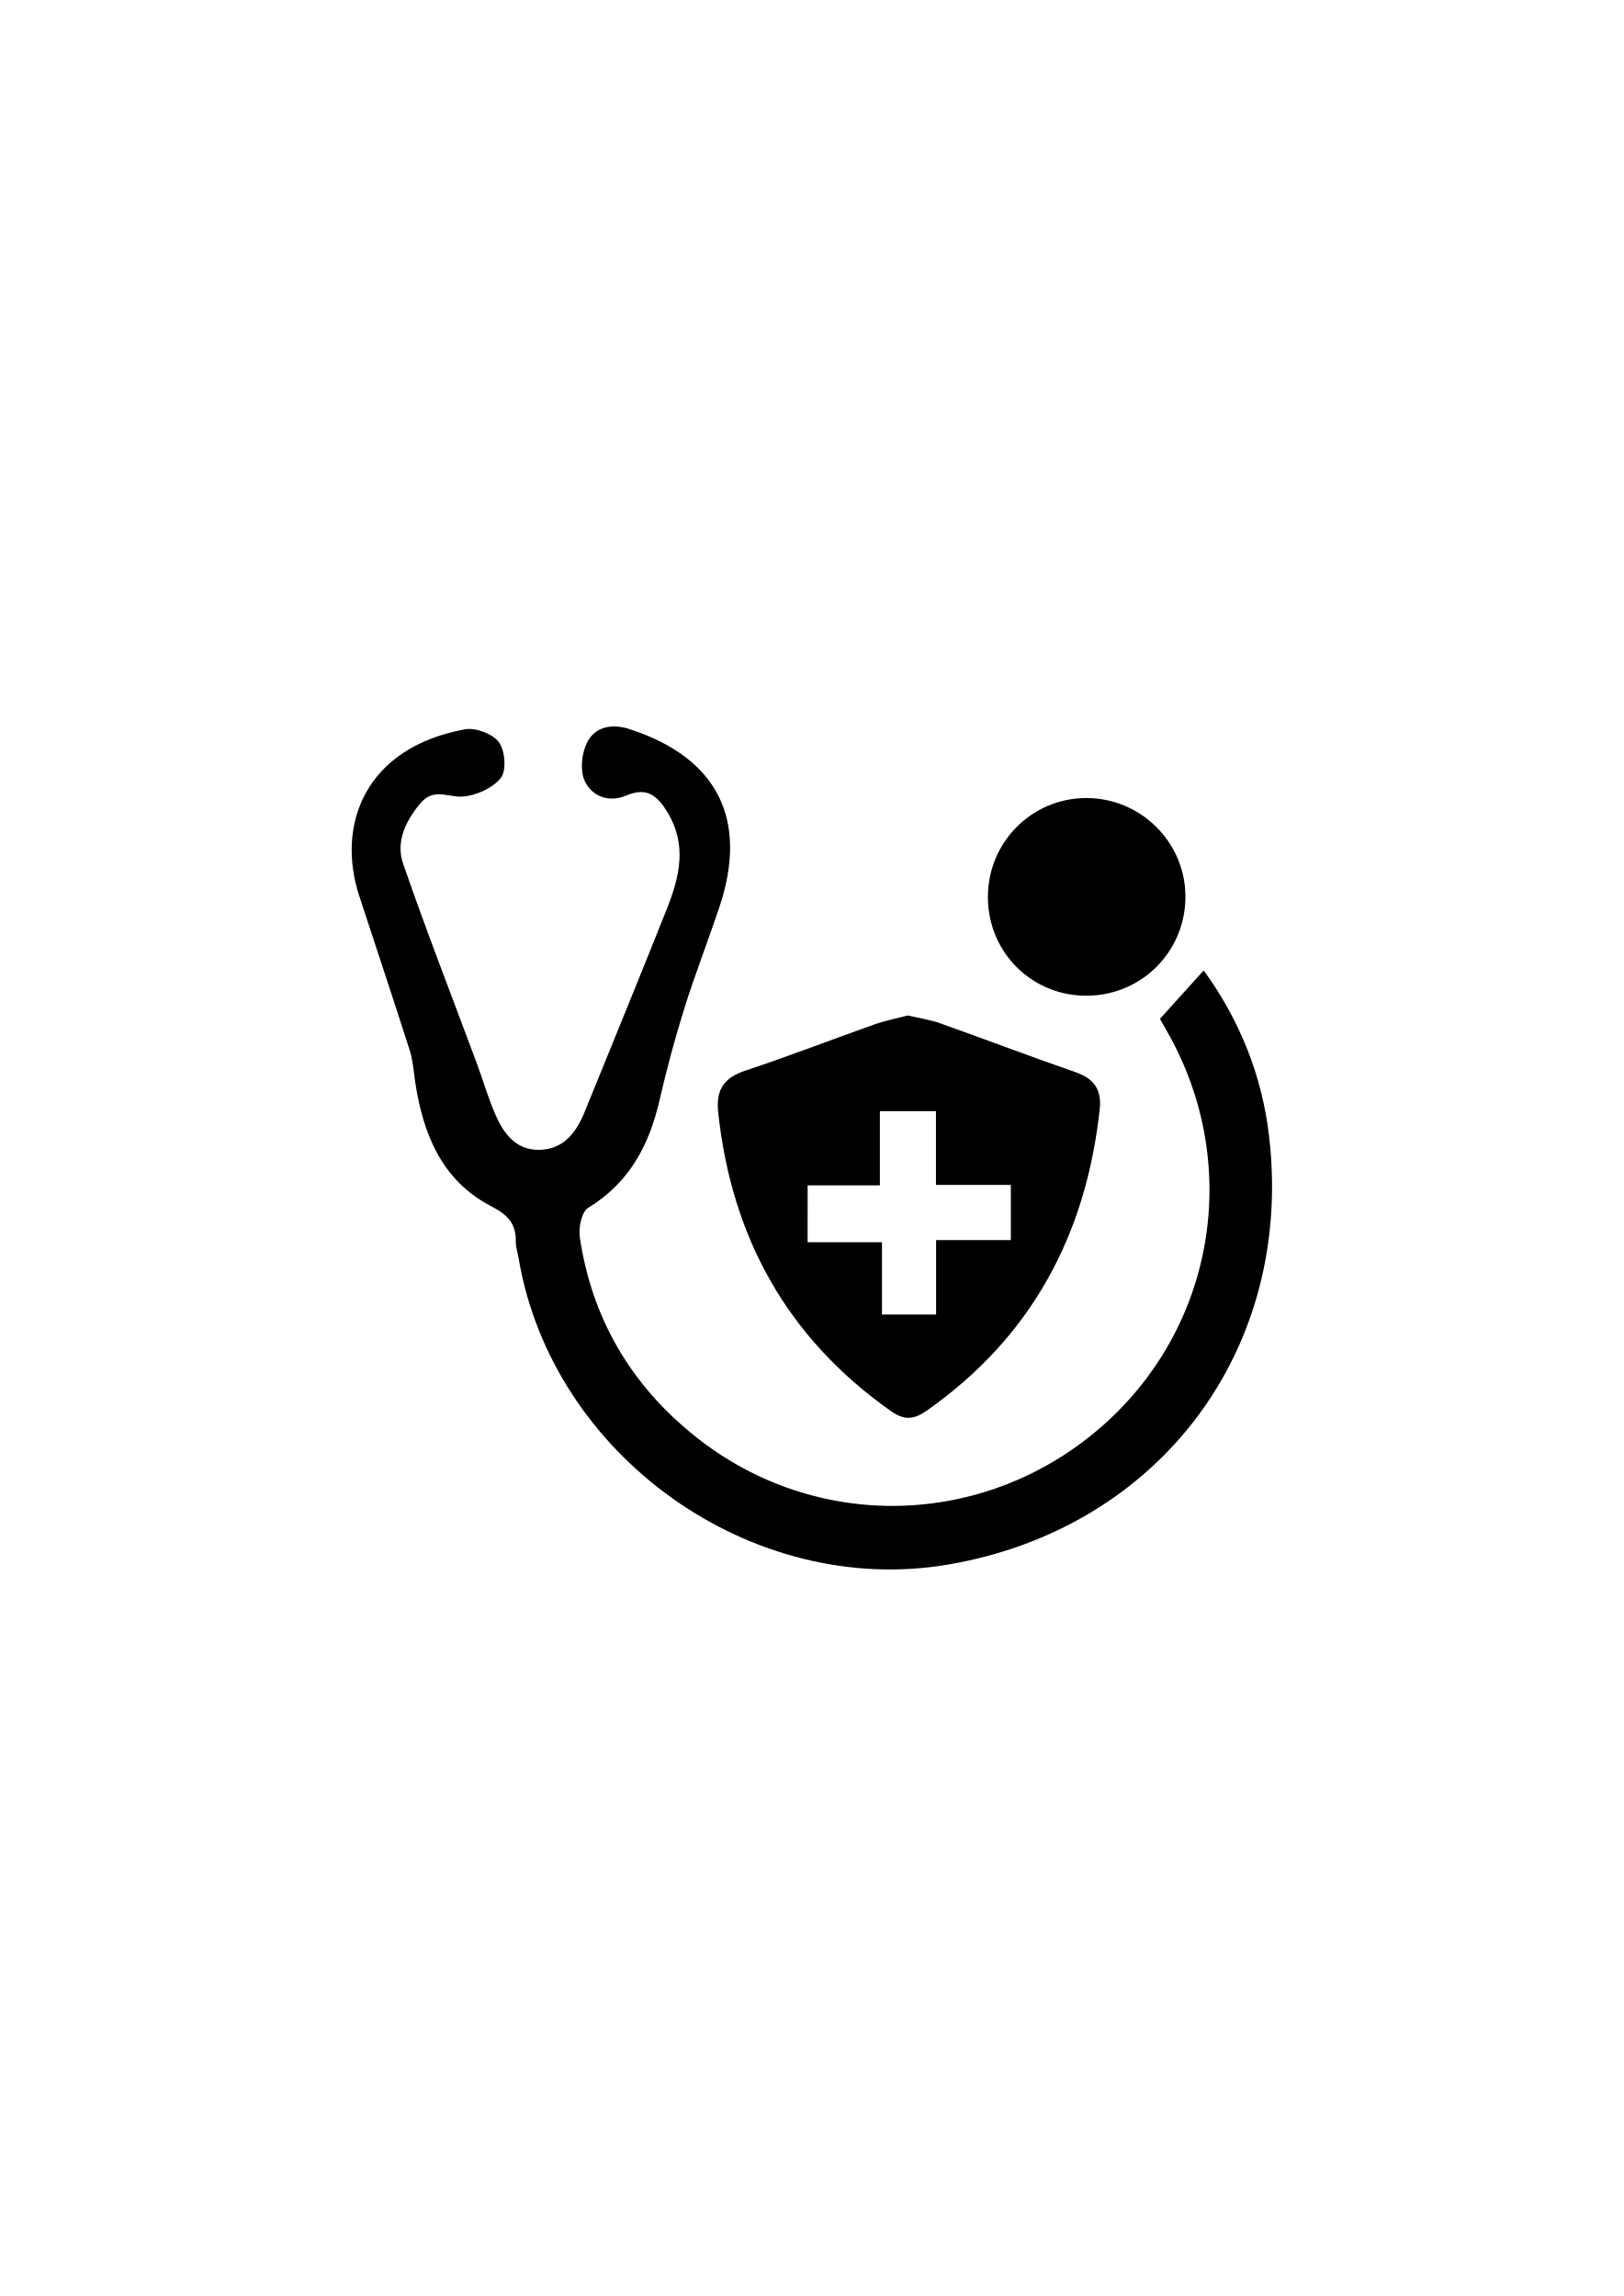
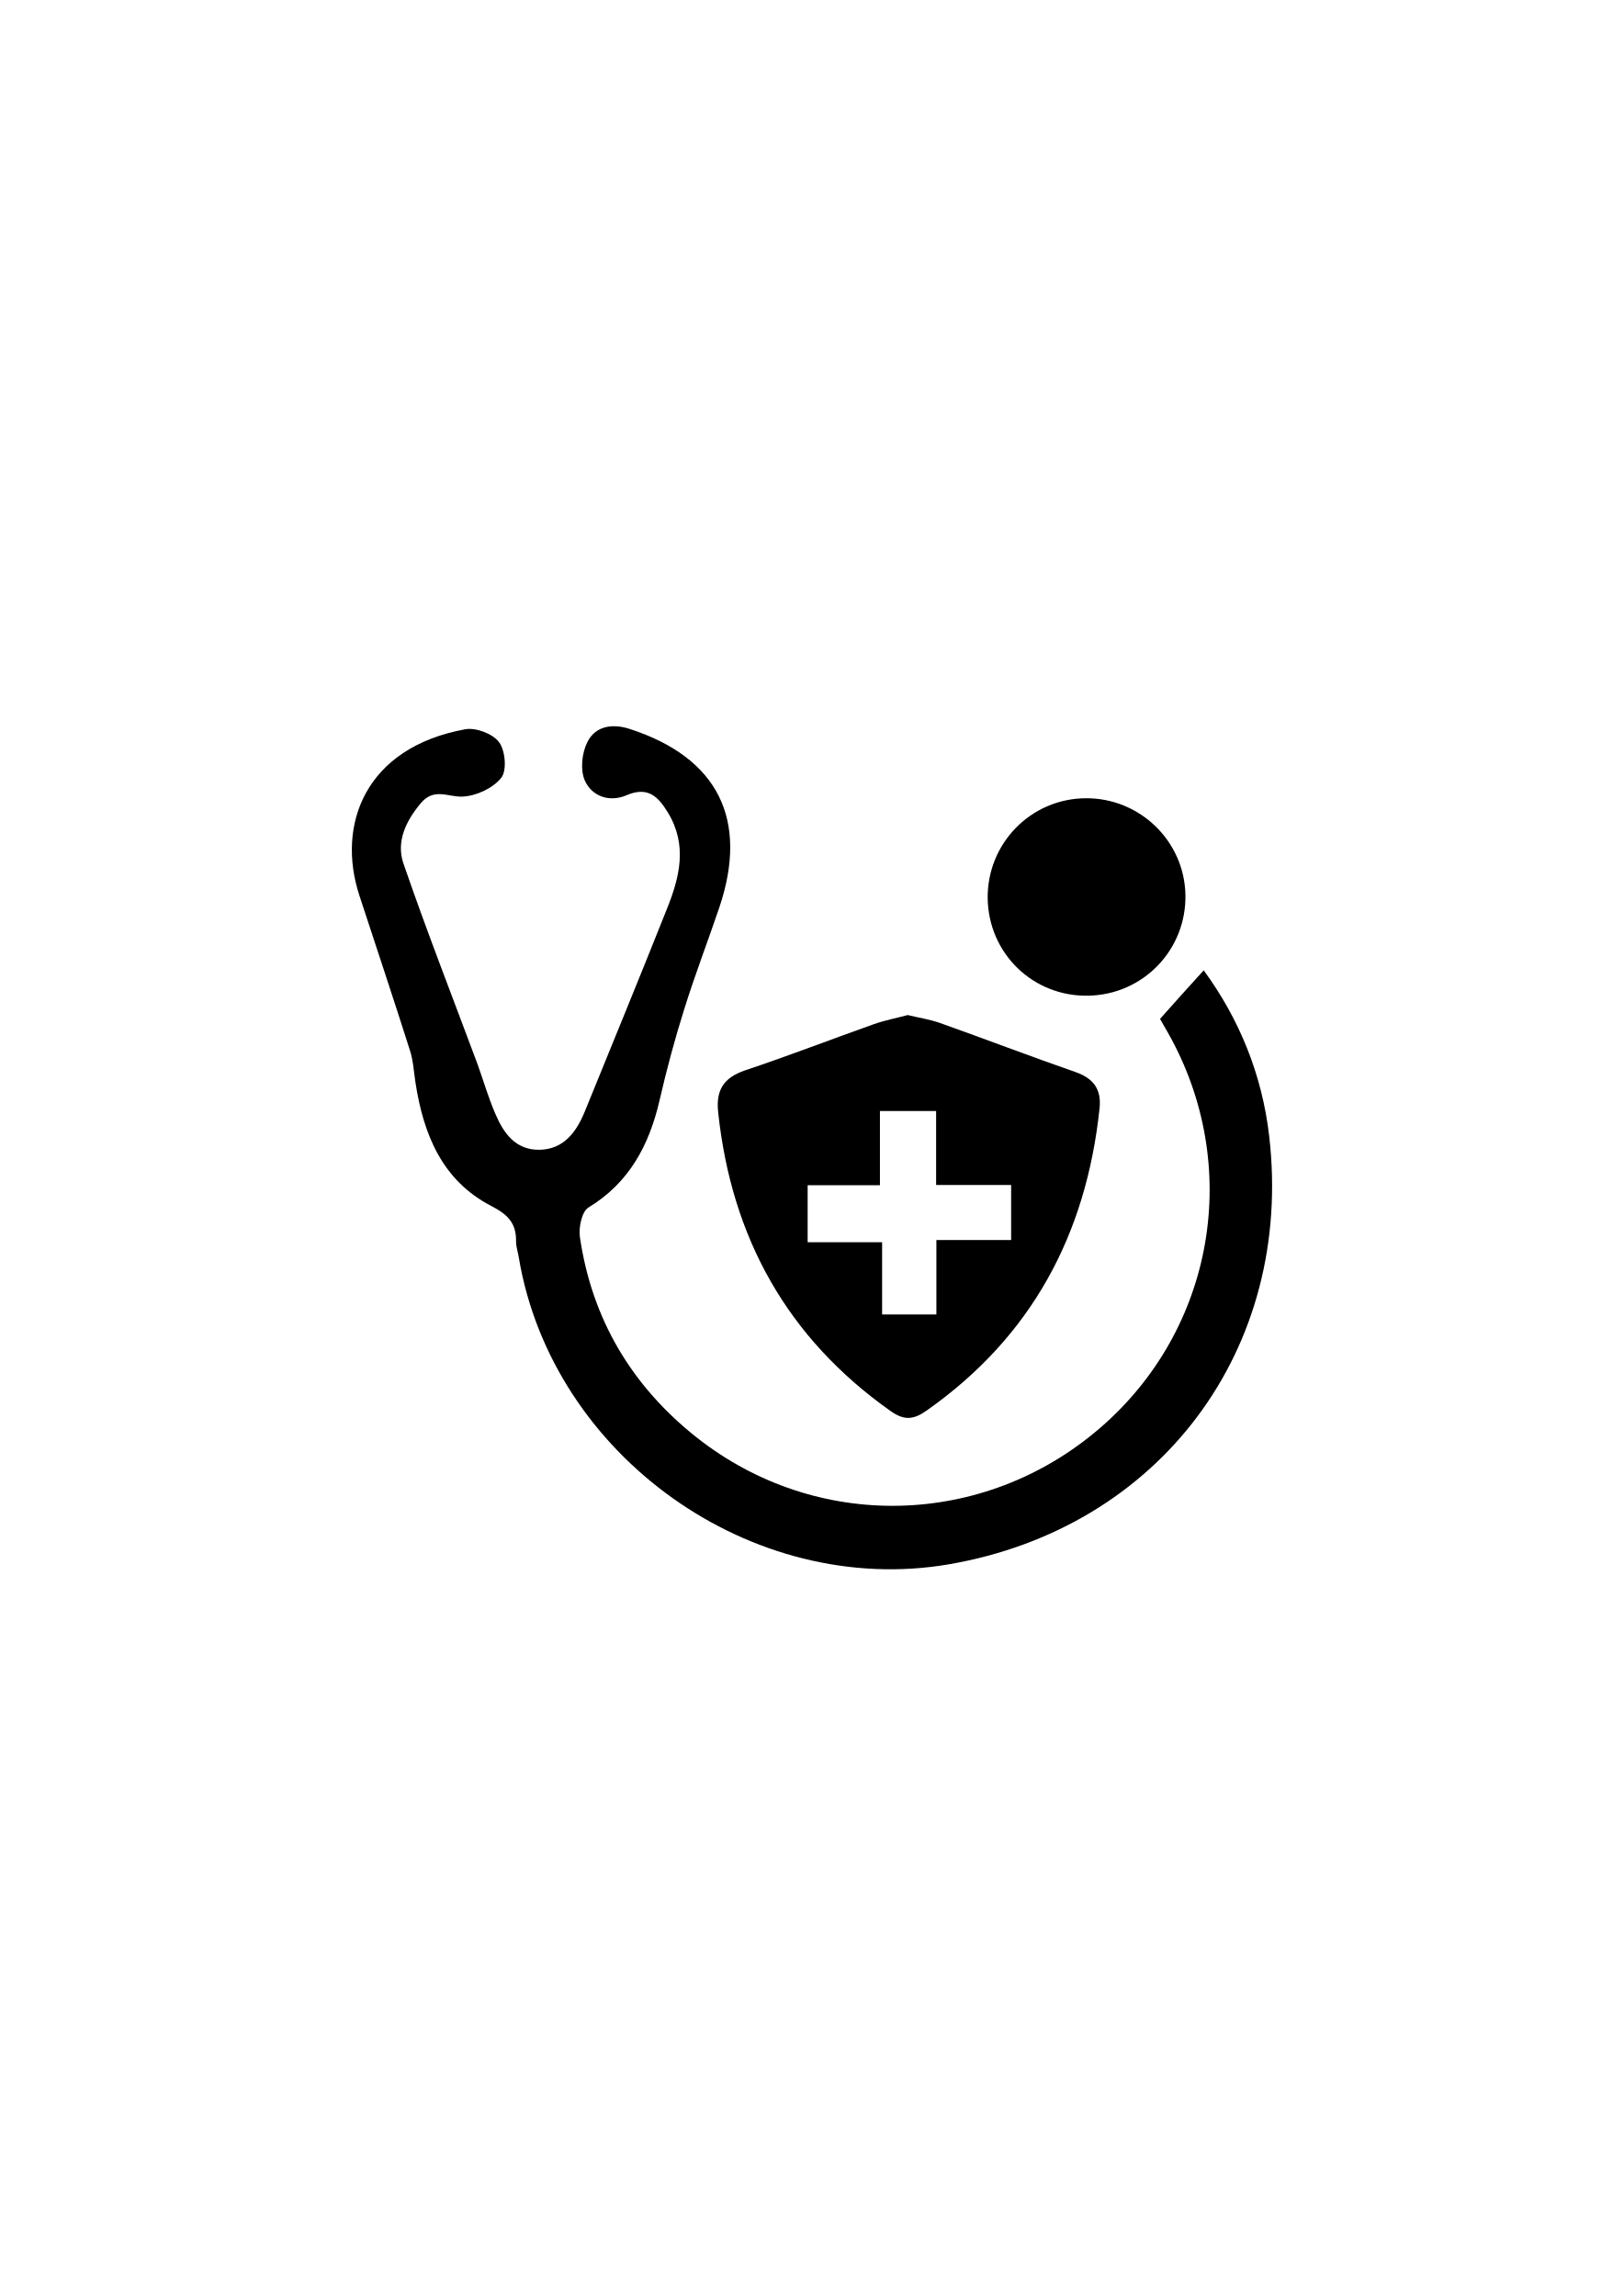
- <svg xmlns="http://www.w3.org/2000/svg" version="1.1" id="Layer_1" x="0px" y="0px" viewBox="0 0 595.28 841.89" style="enable-background:new 0 0 595.28 841.89;" xml:space="preserve">
-   <path d="M-393.58,411.8c-1.15,13.86-2.18,27.74-3.48,41.59c-4.24,45.3-5.11,90.7-4.04,136.16c0.07,3.13-0.95,4.8-3.76,6.08  c-11.37,5.2-23.01,5.49-34.74,1.81c-1.81-0.57-4.01-3.2-4.2-5.07c-2.21-21.68-4.98-43.35-5.85-65.1  c-1.85-46.34,0.53-92.61,4.31-138.8c2.62-32.01,5.91-63.93,13.05-95.32c1.37-6.03,3.44-11.9,5.12-17.86  c2.41-8.55,7.9-14.18,16.31-16.73c6.43-1.95,12.92-3.87,19.51-5.08c13.83-2.55,26.47-7.77,38.1-15.59c1.18-0.79,2.34-1.61,3.54-2.37  c0.26-0.16,0.65-0.12,1.25-0.21c-2.62,8.33-4.99,16.62-7.86,24.72c-2,5.64-1.83,10.24,3.66,13.72c1.3,0.82,2.39,1.99,3.57,2.99  c-0.21,0.42-0.43,0.84-0.64,1.26c-5.28-0.75-10.56-1.49-17.35-2.45c1.92,8.74,3.27,17.02,5.59,25.03  c9.01,31.12,22.76,60.3,37.52,89.01c6.95,13.52,14.32,26.82,22.61,39.78c-2.66-11.57-5.46-23.12-7.95-34.73  c-11.85-55.39-21.59-111.06-22.97-167.89c-0.11-4.53,1.48-7.17,5.04-9.52c15.91-10.51,39.96-10.1,55.33,0.91  c3.95,2.83,5.61,5.97,5.45,11.07c-1.54,48.21-8.82,95.67-18.29,142.84c-3.9,19.4-8.39,38.68-12.24,58.17  c26.85-49.04,54.52-97.74,65.55-154.58c-3.66,0.47-6.37,0.79-9.08,1.17c-2.79,0.39-5.56,0.83-9.07,0.29  c1.52-1.48,2.87-3.22,4.6-4.38c4.26-2.85,4.56-6.38,3.01-10.93c-2.78-8.18-5.15-16.51-7.85-25.33c1.02,0.52,1.74,0.78,2.35,1.21  c12.9,9.01,27.25,14.49,42.75,16.55c19.45,2.58,31.94,12.09,35.11,32.3c3.82,24.33,8.97,48.48,11.76,72.92  c5.92,51.88,8.28,104.01,7.54,156.23c-0.36,25.36-1.17,50.73-5.84,75.8c-0.74,3.98-2.46,5.88-6.18,6.72  c-11.19,2.53-22.13,2.42-32.82-2.33c-2.94-1.31-4.1-2.98-4.15-6.4c-0.48-35.84-0.65-71.69-2-107.5  c-0.88-23.38-3.56-46.68-5.57-71.65c-1.64,3.2-3.23,5.13-3.61,7.27c-1.33,7.48-3.48,15.09-3.08,22.54  c1.1,20.7,2.44,41.46,5.31,61.97c3.78,27.03,3.96,54.11,3.83,81.26c-0.03,6.03-0.23,12.08,0.06,18.1c0.31,6.55-2.21,11.7-6.74,16.13  c-17.55,17.16-53.24,24.78-74.26-7.82c-7.52-11.67-11.35-24.7-14.5-39.48c-0.79,2.16-1.24,3.09-1.47,4.07  c-3.29,14.07-7.58,27.7-16.52,39.41c-18.16,23.79-53.42,24.96-72.82,2.08c-2.68-3.16-5-7.84-5.02-11.82  c-0.15-25.37-0.39-50.78,0.96-76.09c1.06-19.79,4.6-39.44,6.65-59.2c1.61-15.53,2.95-31.15-0.53-46.63  c-0.82-3.63-2.47-7.07-3.73-10.6C-392.75,411.57-393.16,411.68-393.58,411.8z M-293.83,482.21c4.11-0.01,7.34-3.25,7.3-6.82  c-0.04-3.54-3.36-6.83-6.87-6.8c-3.59,0.02-6.88,3.26-6.7,6.88C-299.9,479.66-297.37,481.75-293.83,482.21z M-293.81,522.99  c4.48-0.09,7.03-2.4,7.15-6.46c0.12-4.05-2.24-6.71-6.5-6.81c-4.21-0.1-6.76,2.28-6.9,6.41  C-300.2,520.27-297.74,522.58-293.81,522.99z" />
-   <g id="XMLID_2_">
-     <path id="XMLID_10_" d="M-531.71,395.27c7.09,0,13.14,2.51,18.15,7.52c5.01,5.01,7.52,11.06,7.52,18.15s-2.51,13.14-7.52,18.15   c-5.01,5.01-11.06,7.52-18.15,7.52h-3.01l-23.06,132.76c-1.07,6.15-4.01,11.23-8.82,15.24c-4.81,4.01-10.29,6.02-16.44,6.02h-256.7   c-6.15,0-11.63-2.01-16.44-6.02c-4.81-4.01-7.76-9.09-8.82-15.24l-23.06-132.76h-3.01c-7.09,0-13.14-2.51-18.15-7.52   c-5.01-5.01-7.52-11.06-7.52-18.15s2.51-13.14,7.52-18.15c5.01-5.01,11.06-7.52,18.15-7.52H-531.71z M-819.5,555.71   c3.48-0.27,6.38-1.77,8.72-4.51c2.34-2.74,3.38-5.85,3.11-9.33l-6.42-83.43c-0.27-3.48-1.77-6.38-4.51-8.72   c-2.74-2.34-5.85-3.38-9.33-3.11c-3.48,0.27-6.38,1.77-8.72,4.51c-2.34,2.74-3.38,5.85-3.11,9.33l6.42,83.43   c0.27,3.34,1.64,6.15,4.11,8.42c2.47,2.27,5.38,3.41,8.72,3.41H-819.5z M-737.07,542.88v-83.43c0-3.48-1.27-6.48-3.81-9.02   c-2.54-2.54-5.55-3.81-9.02-3.81c-3.48,0-6.48,1.27-9.02,3.81c-2.54,2.54-3.81,5.55-3.81,9.02v83.43c0,3.48,1.27,6.48,3.81,9.02   c2.54,2.54,5.55,3.81,9.02,3.81c3.48,0,6.48-1.27,9.02-3.81C-738.34,549.36-737.07,546.35-737.07,542.88z M-660.06,542.88v-83.43   c0-3.48-1.27-6.48-3.81-9.02c-2.54-2.54-5.55-3.81-9.02-3.81c-3.48,0-6.48,1.27-9.02,3.81c-2.54,2.54-3.81,5.55-3.81,9.02v83.43   c0,3.48,1.27,6.48,3.81,9.02c2.54,2.54,5.55,3.81,9.02,3.81c3.48,0,6.48-1.27,9.02-3.81   C-661.33,549.36-660.06,546.35-660.06,542.88z M-589.47,543.88l6.42-83.43c0.27-3.48-0.77-6.58-3.11-9.33   c-2.34-2.74-5.25-4.24-8.72-4.51c-3.48-0.27-6.58,0.77-9.33,3.11c-2.74,2.34-4.24,5.25-4.51,8.72l-6.42,83.43   c-0.27,3.48,0.77,6.59,3.11,9.33c2.34,2.74,5.25,4.25,8.72,4.51h1c3.34,0,6.25-1.14,8.72-3.41   C-591.11,550.03-589.73,547.22-589.47,543.88z M-821.3,299.81l-18.65,82.63h-26.47l20.26-88.44c2.54-11.77,8.49-21.36,17.85-28.78   c9.36-7.42,20.05-11.13,32.09-11.13h33.49c0-3.48,1.27-6.48,3.81-9.02c2.54-2.54,5.55-3.81,9.02-3.81h77.01   c3.48,0,6.48,1.27,9.02,3.81c2.54,2.54,3.81,5.55,3.81,9.02h33.49c12.03,0,22.73,3.71,32.09,11.13   c9.36,7.42,15.31,17.01,17.85,28.78l20.26,88.44h-26.47l-18.65-82.63c-1.47-5.88-4.51-10.7-9.12-14.44   c-4.61-3.74-9.93-5.61-15.94-5.61h-33.49c0,3.48-1.27,6.48-3.81,9.02c-2.54,2.54-5.55,3.81-9.02,3.81h-77.01   c-3.48,0-6.48-1.27-9.02-3.81c-2.54-2.54-3.81-5.55-3.81-9.02h-33.49c-6.02,0-11.33,1.87-15.94,5.61   C-816.79,289.12-819.83,293.93-821.3,299.81z" />
-   </g>
+ <svg xmlns="http://www.w3.org/2000/svg" version="1.1" id="Layer_1" x="0px" y="0px" viewBox="0 0 595.3 841.9" style="enable-background:new 0 0 595.3 841.9;" xml:space="preserve">
  <g>
-     <path d="M-209.81,687.22c-2.15,0.9-2.9,3.29-2.9,9.27v3.72h-1.02c-1,0-1.02,0.03-1.02,1.71v1.71h-1.35h-1.35l-1.86,5.74   c-6.45,19.86-11.08,42.27-13.18,63.75c-1.45,14.85-1.44,33.74,0.02,49.41l0.41,4.37h23.68h23.68l0.17-0.77   c0.09-0.42,0.44-3.77,0.77-7.43c0.75-8.37,0.85-32.97,0.16-40.63c-1.12-12.53-2.68-23.53-4.88-34.45   c-0.74-3.65-1.31-6.69-1.27-6.72c0.72-0.65,5.96-3.47,6.12-3.28c0.31,0.34,2.15,11.88,3.18,19.87c1.61,12.59,2.46,23.77,2.8,37.05   l0.22,8.54l1.14,1.14c0.96,0.96,1.32,1.11,2.2,0.94c2.79-0.54,3.14-1.78,2.88-10.07c-0.8-25.4-3.22-46.05-8.23-70.2   c-1.85-8.91-4.24-18.69-4.79-19.57c-0.63-1.01-2.01-1.54-3.28-1.26c-1.15,0.25-2.32,1.91-2.32,3.28c0,0.72,1.98,9.9,2.57,11.95   c0.12,0.4-0.75,1.08-3.14,2.48c-1.81,1.06-3.4,1.93-3.53,1.93c-0.13,0-0.57-1.18-0.99-2.65c-0.41-1.46-1.52-5.05-2.46-8.02   l-1.71-5.38h-1.35h-1.35v-1.71v-1.71h-1.2h-1.2v-5.04c0-4.4-0.08-5.17-0.67-6.13C-205.92,687.27-208.05,686.49-209.81,687.22   L-209.81,687.22z" />
-     <path d="M-310.91,736.85c-18.58,10.68-17.22,9.78-18.1,12.05c-0.36,0.92-0.51,2-0.39,2.8c0.13,0.9,6.21,11.73,20.09,35.77   c10.94,18.95,20.53,35.58,21.29,36.95l1.38,2.48h20.42c11.23,0,20.35-0.12,20.27-0.26c-0.08-0.14-11.79-20.47-26-45.16   c-14.21-24.69-26.21-45.38-26.65-45.96c-1.04-1.38-2.78-2.19-4.7-2.19C-304.58,733.33-305.69,733.84-310.91,736.85L-310.91,736.85z    M-294.33,747.36c0.97,1.71,1.71,3.14,1.66,3.19c-0.2,0.15-25.06,14.47-25.78,14.84c-0.67,0.35-0.83,0.17-2.48-2.73   c-0.97-1.71-1.71-3.15-1.66-3.2c0.31-0.27,26.1-15.18,26.29-15.19C-296.18,744.26-295.3,745.66-294.33,747.36L-294.33,747.36z" />
-     <path d="M-115.39,733.64c-1.78,0.57-3.63,1.71-4.87,3c-0.75,0.78-11.21,18.58-26.05,44.32c-13.64,23.66-25.19,43.68-25.66,44.47   l-0.85,1.45l13.78-0.02l13.78-0.02l-1.47-0.73c-0.82-0.41-1.4-0.92-1.31-1.14c0.22-0.58,44.98-78.12,45.37-78.6   c0.6-0.75,0.84-0.44,1.06,1.37c0.12,0.99,0.42,1.95,0.67,2.17c0.37,0.33,19.87,11.62,21.99,12.73c0.61,0.32,1.09,0.26,2.53-0.31   c0.99-0.39,1.85-0.62,1.95-0.53c0.28,0.28-5.87,11.13-6.32,11.13c-0.11,0-3.04-1.63-6.49-3.62c-3.45-1.99-6.33-3.57-6.39-3.5   c-0.06,0.06-0.52,0.84-1.01,1.69c-0.71,1.23-0.81,1.64-0.48,1.91c0.24,0.19,3.07,1.86,6.32,3.72c3.24,1.86,5.89,3.51,5.89,3.67   s-0.61,1.35-1.37,2.65c-0.75,1.29-1.98,3.43-2.73,4.73l-1.37,2.37l-5.04-2.92c-2.77-1.6-5.68-3.29-6.47-3.74l-1.43-0.82l-0.87,1.49   c-0.48,0.82-0.87,1.65-0.87,1.84c0,0.2,2.83,2,6.32,4.01c3.48,2.01,6.26,3.76,6.18,3.89c-1.96,3.41-5.47,9.46-5.55,9.56   c-0.06,0.07-2.98-1.51-6.46-3.52c-6.93-3.99-6.52-3.91-7.93-1.54l-0.71,1.2l6.04,3.48c3.31,1.91,6.25,3.61,6.5,3.77   c0.35,0.22-0.2,1.43-2.34,5.12c-1.54,2.66-2.92,4.83-3.07,4.83c-0.15,0-3.07-1.61-6.52-3.59c-3.45-1.98-6.36-3.46-6.49-3.31   c-0.48,0.55-1.78,3.14-1.64,3.26c0.08,0.07,2.73,1.62,5.94,3.47c3.21,1.85,6,3.53,6.25,3.76c0.36,0.33-0.01,1.2-1.91,4.47   c-1.29,2.22-2.54,4.41-2.77,4.83l-0.41,0.77l6.25-0.02l6.25-0.02l3.56-6.21c3.62-6.32,12.02-20.9,23.07-40.02   c3.37-5.84,6.4-11.43,6.76-12.46c1.28-3.76,0.05-8.17-3.03-10.89c-1.44-1.27-32.64-19.59-38.55-22.64   c-1.64-0.84-2.56-1.08-4.61-1.16C-113.38,733.41-114.93,733.49-115.39,733.64L-115.39,733.64z" />
-     <path d="M-125.78,821.29c-0.48,0.85-0.81,1.7-0.72,1.84c0.09,0.15,1.55,1.06,3.26,2.03l3.09,1.76l3.94-0.1l3.94-0.1l-6.15-3.5   c-3.38-1.92-6.22-3.5-6.32-3.5C-124.81,819.72-125.29,820.43-125.78,821.29L-125.78,821.29z" />
-     <path d="M-317.54,852.67v13.49l6.39,0.09l6.39,0.09l14.94,76.83c8.22,42.27,15.02,77.17,15.13,77.6l0.19,0.77h77.17   c42.44,0,77.18-0.04,77.19-0.09c0.01-0.05,6.81-34.95,15.13-77.6l15.11-77.51l6.39-0.09l6.39-0.09v-13.49v-13.49h-120.19h-120.19   V852.67L-317.54,852.67z" />
-   </g>
-   <g>
-     <path d="M1118.27,579.66c-10.08-15.98-21.64-31.63-10.7-52.4c2.24-4.25,1.62-11.11,0.06-16.06c-5.64-17.88-1.07-33.8,5.44-50.57   c5.48-14.12-1.8-34.08-9.51-39.02c-21.79-13.95-13.95-29.67-9.05-45.65c3.14-10.23,9.72-19.41,14.84-29.01   c7.26-13.6,10.92-28.16,11.6-43.47c0.36-8.14-0.05-17.25-10.01-18.82c-24.69-3.9-28.4-17.99-20.71-38.71   c0.62-1.66,1.45-3.6,1.14-5.2c-2.05-10.62-7.82-17.51-19.33-18.22c-11.24-0.69-17.42,5.29-18.14,15.78   c-0.61,8.94-2.88,17.92-0.33,27.07c2.67,9.58-1.32,17.92-10.11,20.62c-12.81,3.94-21.45,17.55-37.57,14.45   c-5.44-1.05-12.28,4.15-18.24,7.01c-8.21,3.93-16.15,8.46-25.8,6.47c-2.17,0.53-3.46,1.91-3.9,4.09   c-0.45,8.62,5.48,10.38,11.88,9.64c11.92-1.4,24.35-0.29,35.54-6.06c6.47-5.47,13.07-9.87,23.57-2.42   c-8.16,2.27-14.13,3.94-20.11,5.6c-9.58,10.35-24.05,16.89-25.04,33.84c-1.05,17.89,18.66,50.38,36.1,58.51   c3.46-1.42,8.03,1.71,10.81-3.42c1.73-3.18-8.59-6.71,0.59-8.54c1.05-0.21,2.74,1.71,3.82,2.91c3.54,3.94,1.57,7.78-0.84,11.17   c-2.58,3.64-6.29,5.22-10.84,3.81c-8.5,15.6-10.88,31.92-8.96,49.77c1.48,13.82,12.86,26.72,7.79,39.88   c-4.86,12.62-1.1,20.44,5.77,29.36c7.05,9.16,13.64,18.66,5.91,30.77c-4.42,4.11-7.57,9.09-9.9,14.62   c-4.77,11.29-3.37,19.8,10.3,22.69c15.29,1.64,24.53-6.96,31.84-18.81c1.8-4.73,1.84-9.55,0.85-14.45   c-10.2-36.83-2.04-75.03-8.49-112.14c-0.05-0.31,0.72-0.77,1.39-1.45c10.9,26.8,1.55,58.22,19.61,83.26   c2.27,3.14,0.05,8.31-0.7,12.49c-1.08,6.04-1.52,12.04,0.58,17.95c4.92,8.28,5.11,19.47,15.11,24.63   c8.49,3.24,16.22,0.24,23.94-2.9C1125.82,592.28,1122.47,586.33,1118.27,579.66z M1021.19,389.23   c-21.21-17.2-20.29-31.66,4.91-56.68C1041.04,352.32,1021.9,370.05,1021.19,389.23z M1050.29,332.36   c12.8,3.4,22.28,2.41,29.78,8.66C1069.73,344.29,1061.27,341.66,1050.29,332.36z M1049.3,300.9c11.94-2.34,23.8,3.53,36.42-8.21   C1075.7,308.4,1065.78,309.84,1049.3,300.9z" />
-     <path d="M957.85,351.85c-5.38-3.96-10.97-5.15-17.11-3.35c-10.4,3.05-11.31,13.61-11.56,20.77c-0.43,12.06-6.98,17.47-16.15,18.12   c-19.19,1.36-36.39,6.93-53.12,16.23c-8.67,4.82-25.17-6.09-21.09-11.67c11.96-16.4-4.49-19.51-10.78-26.58   c-9.66-10.86-20.81-20.38-31.19-30.61c-8.03-7.91-12.92-15.94-0.79-24.82c3.1-2.27,4.16-7.46,1.64-9.89   c-6.98-6.71-4.17-14.54-4.06-22.12c0.08-5.47,1.07-11.61-6.26-13.16c-6.94-1.47-9.84,4.05-11.96,8.99   c-5.01,11.64-9.73,23.1-21.12,30.52c-6.65,4.34-4.38,8.68,1.94,11.93c17.67,9.08,22.33,26.13,21.34,43.15   c-1.2,20.59,6.64,32.16,24.6,40.66c12.76,6.04,12.2,17.1-0.14,23.75c-5.02,2.7-8.88,6.21-12.48,10.25   c-1.93,2.17-4.43,5.4-1.91,7.89c2.62,2.59,5.99,1.55,9.81-0.1c10.32-4.44,22.13-4.93,28.7,5c8.97,13.55,11.96,30.4,16.79,45.65   c1.73,5.46-13.64,16.64-21.66,24.76c-3.3,3.34-8.1,5.14-11.69,8.25c-7.04,6.1-17.76,9.71-18.71,20.45   c-1.33,15-7.49,14.66-19.23,9.52c-19.41-8.5-36.12-0.02-36.05,18.03c0.02,6.22-0.73,10.79-3.42,16.27   c-5.34,10.89-0.64,19.84,8.36,26.67c10.44,7.92,15.21-1.8,20.81-7.41c14.1-14.12,26.66-29.89,48.04-34.16   c14.51-2.9,28.2-7.37,31.78-25.42c1.54-7.77,8.66-11.64,16.44-15.32c14.8-7,30.4-12.13,44.08-22.45   c7.78-5.87,3.38-18.23,16.57-20.62c-3.31,13.06,2.89,25.16-3.54,37.7c-3.9,7.61,1.48,14.99,9.28,16.7   c11.29,2.47,23.37,4.61,33.8-5.22c-6.8-5.81-15.25-4.6-22.15-7.69c-2.83-1.27-9.46-1.94-6.51-6.25   c11.04-16.09,7.66-38.37,17.71-52.11c16.92-23.15,13.41-46.19,10.52-70.25c-1.22-10.16-3.8-18.84,2.53-29.08   C963.13,369.57,967.4,358.89,957.85,351.85z M877.78,432.06c-9.32,5.35-13.33-2.66-18.52-8.83c7.93-4.25,16-10.07,23.38-4.57   C886.99,421.9,882.29,429.47,877.78,432.06z" />
-   </g>
-   <g>
-     <path d="M465.26,416.55c-2.62-22.35-10.9-42.76-23.97-60.71c-5.25,5.81-10.18,11.27-16.04,17.75c0.38,0.67,1.64,2.88,2.89,5.09   c27.48,48.65,17.12,108.8-24.99,145.04c-42.53,36.6-103.91,38.11-147.86,3.3c-23.74-18.81-38.29-43.32-42.73-73.39   c-0.51-3.47,0.69-9.3,3.08-10.76c15.04-9.15,22.32-22.87,26.13-39.34c2.61-11.29,5.59-22.52,9.05-33.57   c3.91-12.47,8.65-24.68,12.83-37.07c10.9-32.29-0.49-55-32.79-65.53c-6.37-2.07-12.66-1.07-15.65,4.94   c-1.96,3.95-2.61,10.13-0.88,13.97c2.63,5.83,9,8.13,15.33,5.41c7.7-3.31,11.54,0.34,15.16,6.36c7.16,11.91,4.27,23.65-0.35,35.25   c-9.91,24.9-20.06,49.7-30.17,74.51c-3.07,7.54-7.76,13.7-16.65,13.82c-8.67,0.12-13.1-6.15-16.15-13.2   c-2.57-5.97-4.38-12.26-6.64-18.37c-9.07-24.44-18.58-48.73-27.07-73.37c-2.72-7.89,0.75-15.41,6.25-22.04   c4.85-5.85,9.98-2.3,15.32-2.55c4.99-0.23,11.15-3.04,14.23-6.81c2.16-2.65,1.6-9.98-0.66-13.09c-2.24-3.08-8.51-5.48-12.39-4.78   c-36.72,6.68-47.36,35.04-38.84,61.09c6.19,18.91,12.5,37.78,18.54,56.73c1.18,3.7,1.41,7.71,1.99,11.6   c2.88,19.07,9.82,36.08,27.77,45.43c6.2,3.23,9.22,6.36,9.1,13.03c-0.04,1.95,0.67,3.92,1,5.88   c12.17,72.67,85.45,124.93,157.73,112.48C425.16,560.35,474.44,494.69,465.26,416.55z" />
-     <path d="M263.3,407.88c4.93,45.87,25.28,82.66,63.24,109.48c5.11,3.61,8.55,3.19,13.42-0.25c38.31-27.02,58.25-64.41,63.22-110.46   c0.75-6.99-2.03-11.14-8.82-13.49c-16.66-5.76-33.13-12.06-49.74-17.96c-3.7-1.32-7.68-1.88-11.8-2.85   c-4.1,1.08-8.29,1.89-12.26,3.29c-15.81,5.6-31.46,11.69-47.38,16.96C265.27,395.24,262.43,399.71,263.3,407.88z M296.09,434.64   c8.73,0,17.13,0,26.49,0c0-9.56,0-18.23,0-27.22c7.18,0,13.36,0,20.56,0c0,8.86,0,17.53,0,27.07c9.65,0,18.33,0,27.45,0   c0,7,0,13.11,0,20.23c-8.83,0-17.48,0-27.4,0c0,10.02,0,18.46,0,27.3c-6.83,0-12.94,0-19.85,0c0-8.71,0-17.11,0-26.53   c-9.37,0-17.98,0-27.26,0C296.09,448.17,296.09,441.87,296.09,434.64z" />
-     <path d="M398.96,365.1c20.19-0.38,36.03-16.85,35.63-37.04c-0.39-19.66-16.7-35.53-36.45-35.44   c-20.11,0.09-36.17,16.48-35.96,36.69C362.41,349.61,378.72,365.48,398.96,365.1z" />
+     <path d="M465.3,416.5c-2.6-22.4-10.9-42.8-24-60.7c-5.3,5.8-10.2,11.3-16,17.8c0.4,0.7,1.6,2.9,2.9,5.1   c27.5,48.6,17.1,108.8-25,145c-42.5,36.6-103.9,38.1-147.9,3.3c-23.7-18.8-38.3-43.3-42.7-73.4c-0.5-3.5,0.7-9.3,3.1-10.8   c15-9.1,22.3-22.9,26.1-39.3c2.6-11.3,5.6-22.5,9.1-33.6c3.9-12.5,8.6-24.7,12.8-37.1c10.9-32.3-0.5-55-32.8-65.5   c-6.4-2.1-12.7-1.1-15.6,4.9c-2,4-2.6,10.1-0.9,14c2.6,5.8,9,8.1,15.3,5.4c7.7-3.3,11.5,0.3,15.2,6.4c7.2,11.9,4.3,23.6-0.4,35.3   c-9.9,24.9-20.1,49.7-30.2,74.5c-3.1,7.5-7.8,13.7-16.6,13.8c-8.7,0.1-13.1-6.1-16.1-13.2c-2.6-6-4.4-12.3-6.6-18.4   c-9.1-24.4-18.6-48.7-27.1-73.4c-2.7-7.9,0.8-15.4,6.3-22c4.9-5.9,10-2.3,15.3-2.5c5-0.2,11.1-3,14.2-6.8c2.2-2.6,1.6-10-0.7-13.1   c-2.2-3.1-8.5-5.5-12.4-4.8c-36.7,6.7-47.4,35-38.8,61.1c6.2,18.9,12.5,37.8,18.5,56.7c1.2,3.7,1.4,7.7,2,11.6   c2.9,19.1,9.8,36.1,27.8,45.4c6.2,3.2,9.2,6.4,9.1,13c0,2,0.7,3.9,1,5.9c12.2,72.7,85.4,124.9,157.7,112.5   C425.2,560.3,474.4,494.7,465.3,416.5z" />
+     <path d="M263.3,407.9c4.9,45.9,25.3,82.7,63.2,109.5c5.1,3.6,8.5,3.2,13.4-0.3c38.3-27,58.3-64.4,63.2-110.5c0.8-7-2-11.1-8.8-13.5   c-16.7-5.8-33.1-12.1-49.7-18c-3.7-1.3-7.7-1.9-11.8-2.9c-4.1,1.1-8.3,1.9-12.3,3.3c-15.8,5.6-31.5,11.7-47.4,17   C265.3,395.2,262.4,399.7,263.3,407.9z M296.1,434.6c8.7,0,17.1,0,26.5,0c0-9.6,0-18.2,0-27.2c7.2,0,13.4,0,20.6,0   c0,8.9,0,17.5,0,27.1c9.6,0,18.3,0,27.5,0c0,7,0,13.1,0,20.2c-8.8,0-17.5,0-27.4,0c0,10,0,18.5,0,27.3c-6.8,0-12.9,0-19.9,0   c0-8.7,0-17.1,0-26.5c-9.4,0-18,0-27.3,0C296.1,448.2,296.1,441.9,296.1,434.6z" />
+     <path d="M399,365.1c20.2-0.4,36-16.9,35.6-37c-0.4-19.7-16.7-35.5-36.5-35.4c-20.1,0.1-36.2,16.5-36,36.7   C362.4,349.6,378.7,365.5,399,365.1z" />
  </g>
</svg>
